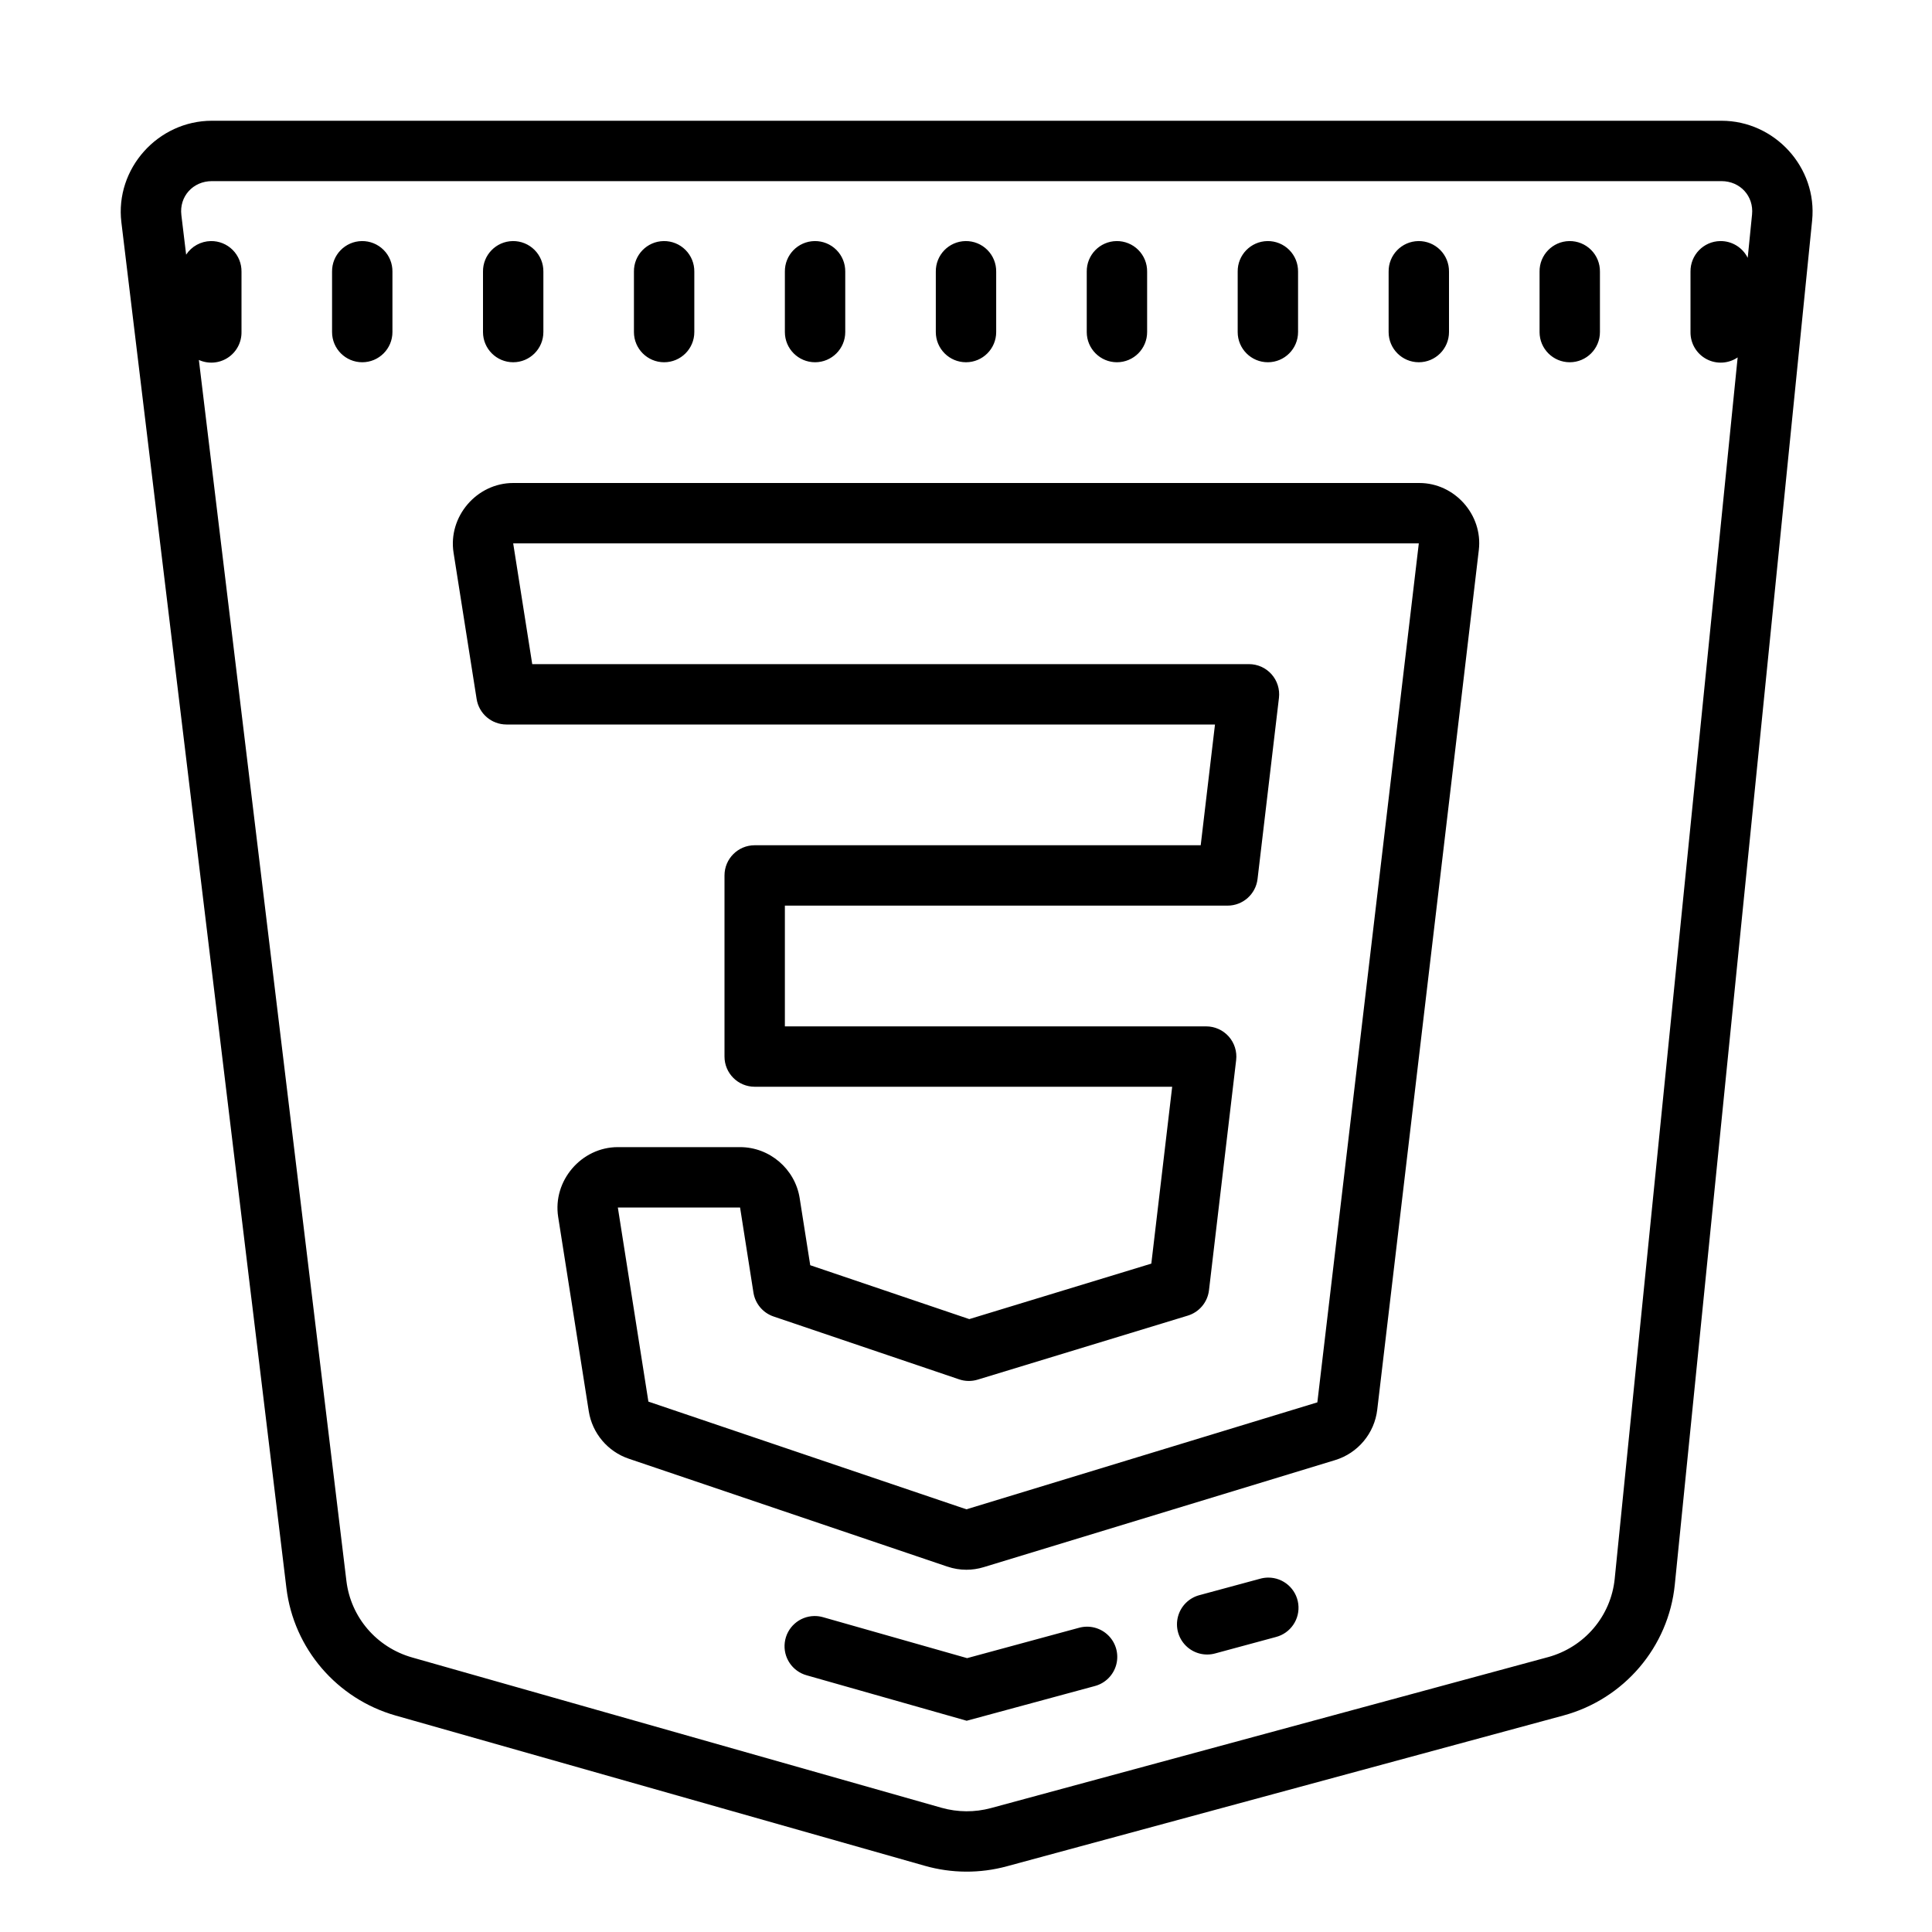
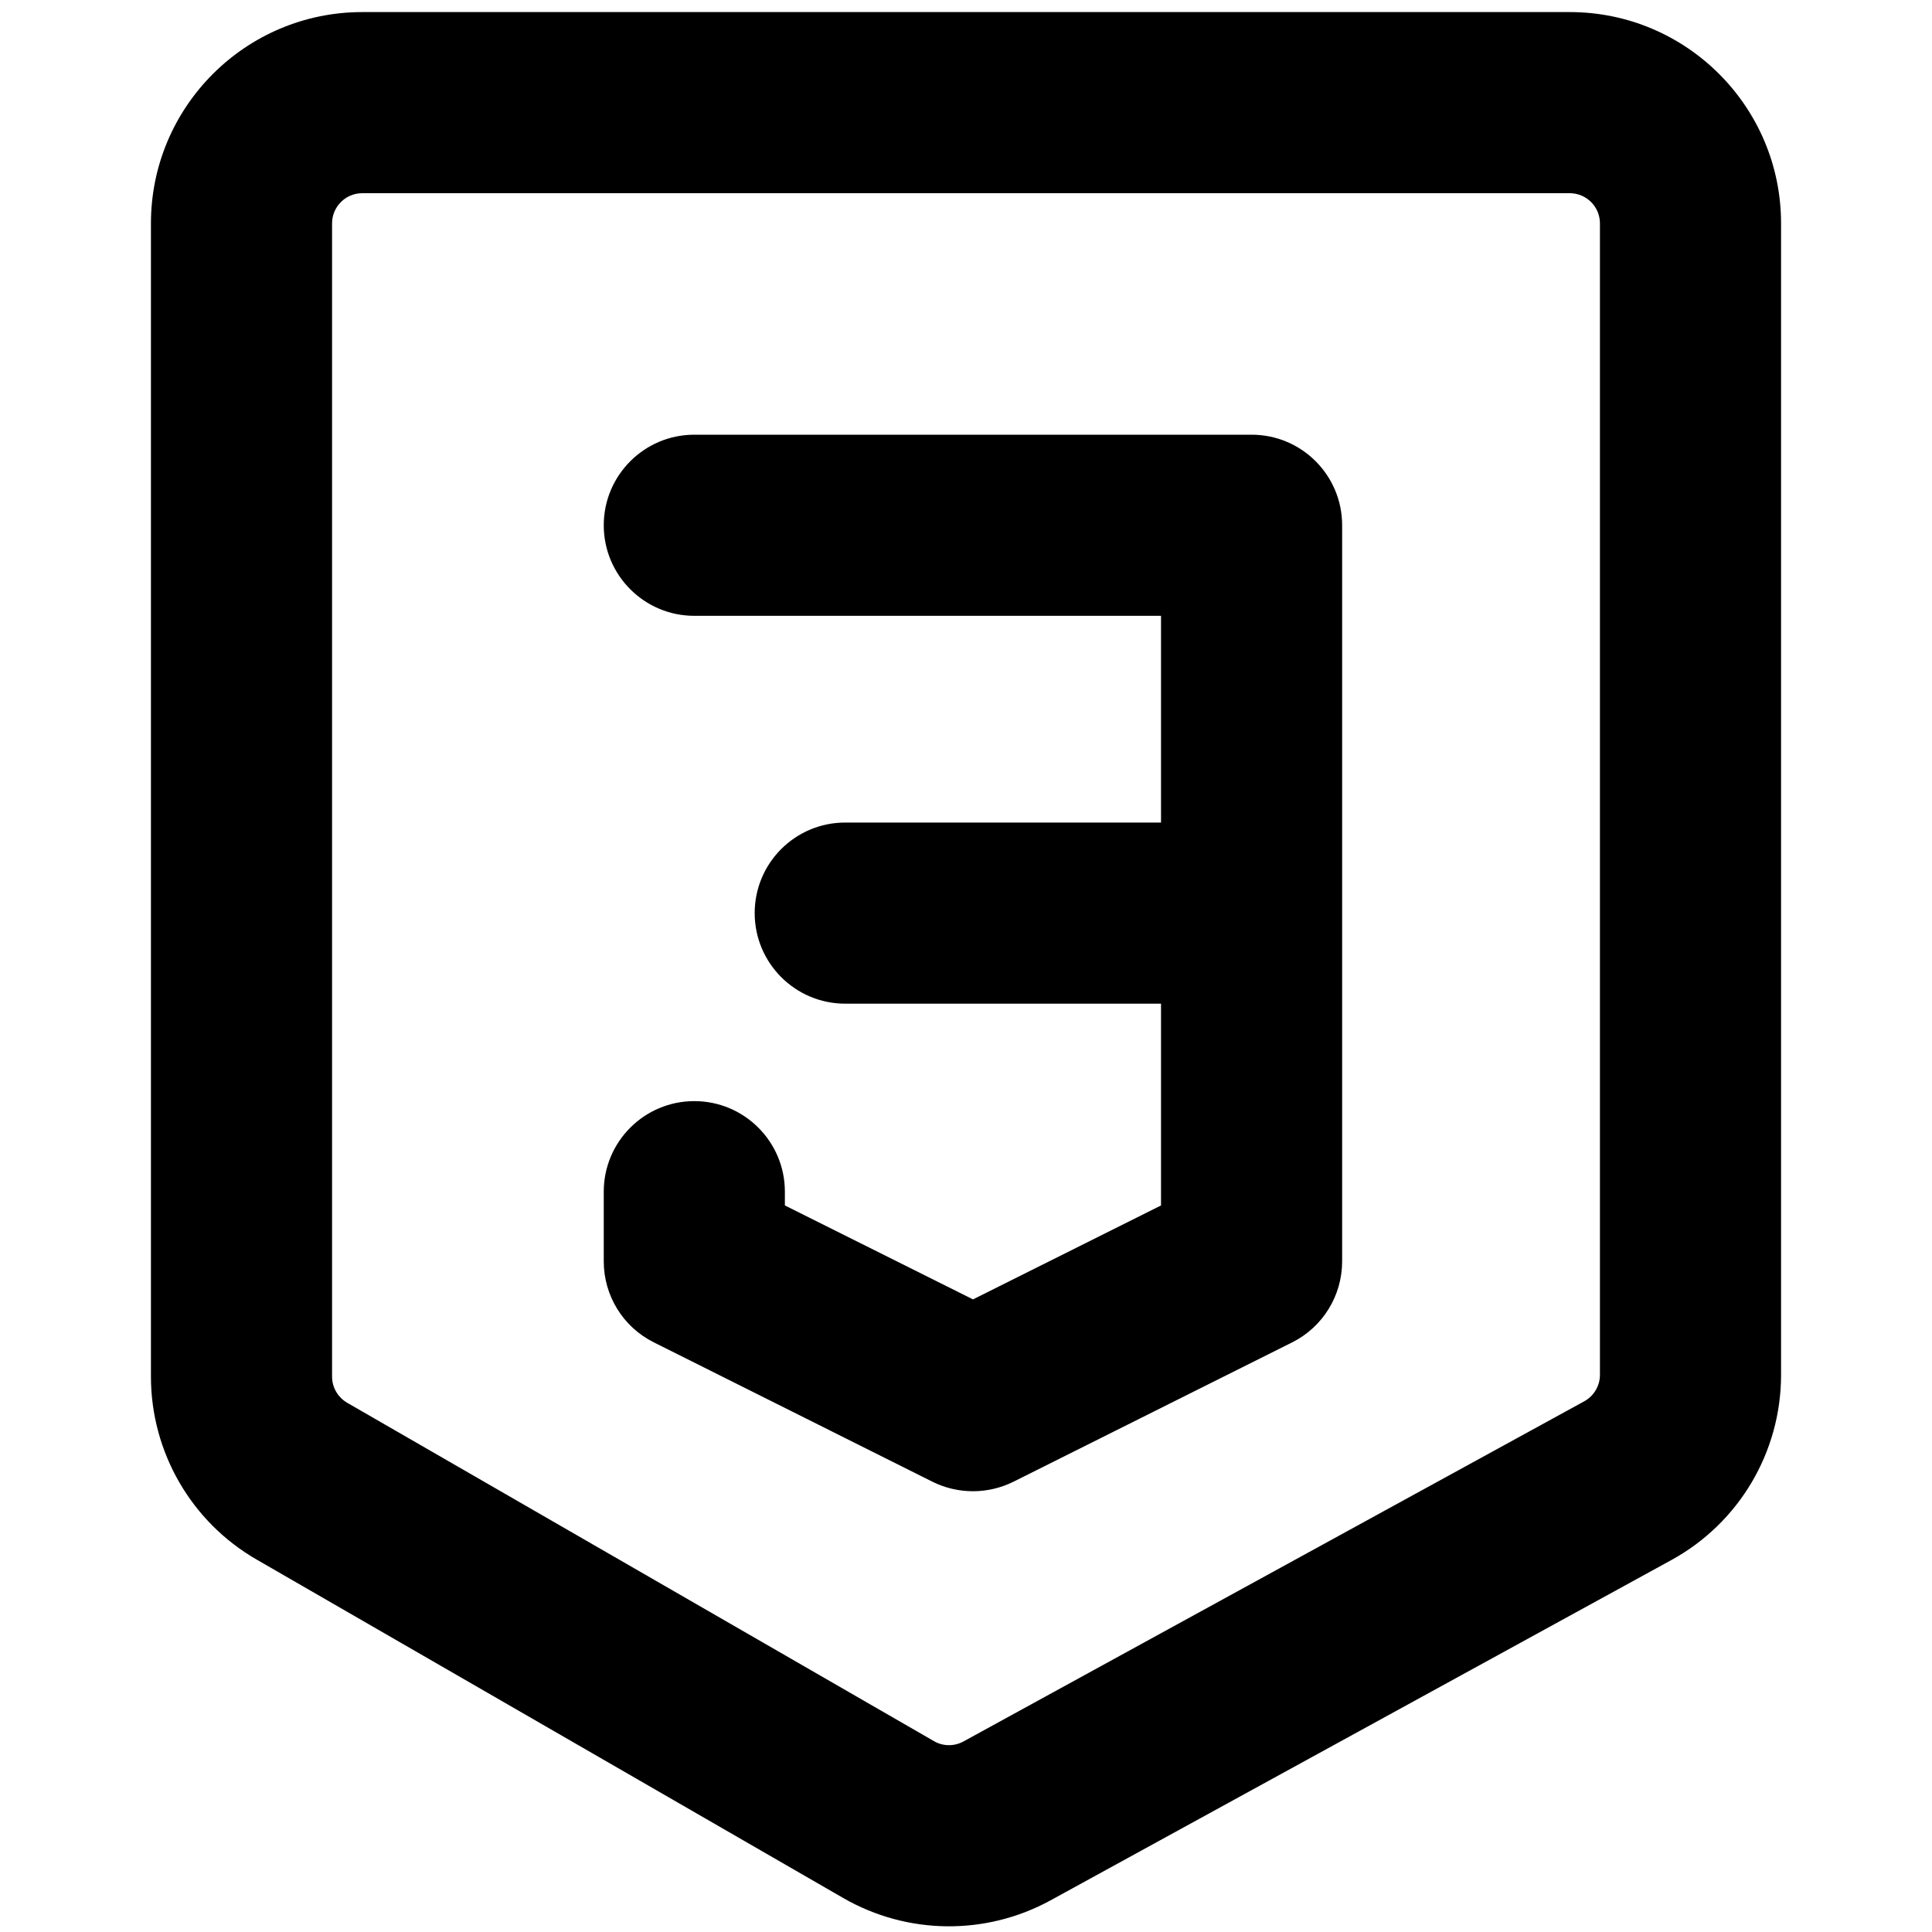
- <svg xmlns="http://www.w3.org/2000/svg" fill="#000000" viewBox="0 0 64 64" width="128px" height="128px">
-   <path d="M 7.02 4 C 5.23 4 3.806 5.589 4.021 7.365 L 9.488 52.609 C 9.731 54.612 11.162 56.277 13.107 56.83 L 30.643 61.809 C 31.526 62.059 32.462 62.065 33.35 61.824 L 51.791 56.828 C 53.799 56.284 55.273 54.558 55.48 52.492 L 60.029 7.305 C 60.206 5.548 58.792 4 57.025 4 L 7.02 4 z M 7.02 6 L 57.025 6 C 57.649 6 58.1 6.501 58.039 7.105 L 57.895 8.541 A 1 1 0 0 0 56.984 7.986 A 1 1 0 0 0 56 9 L 56 11 A 1 1 0 0 0 57.562 11.84 L 53.49 52.291 A 1 1 0 0 0 53.49 52.293 C 53.366 53.535 52.489 54.568 51.27 54.898 A 1 1 0 0 0 51.268 54.898 L 32.826 59.895 C 32.29 60.04 31.724 60.036 31.189 59.885 L 13.654 54.906 C 12.474 54.571 11.62 53.573 11.475 52.369 L 6.588 11.924 A 1 1 0 0 0 8 11 L 8 9 A 1 1 0 0 0 6.984 7.986 A 1 1 0 0 0 6.166 8.436 L 6.008 7.125 A 1 1 0 0 0 6.008 7.123 C 5.934 6.513 6.389 6 7.02 6 z M 11.984 7.986 A 1 1 0 0 0 11 9 L 11 11 A 1 1 0 1 0 13 11 L 13 9 A 1 1 0 0 0 11.984 7.986 z M 16.984 7.986 A 1 1 0 0 0 16 9 L 16 11 A 1 1 0 1 0 18 11 L 18 9 A 1 1 0 0 0 16.984 7.986 z M 21.984 7.986 A 1 1 0 0 0 21 9 L 21 11 A 1 1 0 1 0 23 11 L 23 9 A 1 1 0 0 0 21.984 7.986 z M 26.984 7.986 A 1 1 0 0 0 26 9 L 26 11 A 1 1 0 1 0 28 11 L 28 9 A 1 1 0 0 0 26.984 7.986 z M 31.984 7.986 A 1 1 0 0 0 31 9 L 31 11 A 1 1 0 1 0 33 11 L 33 9 A 1 1 0 0 0 31.984 7.986 z M 36.984 7.986 A 1 1 0 0 0 36 9 L 36 11 A 1 1 0 1 0 38 11 L 38 9 A 1 1 0 0 0 36.984 7.986 z M 41.984 7.986 A 1 1 0 0 0 41 9 L 41 11 A 1 1 0 1 0 43 11 L 43 9 A 1 1 0 0 0 41.984 7.986 z M 46.984 7.986 A 1 1 0 0 0 46 9 L 46 11 A 1 1 0 1 0 48 11 L 48 9 A 1 1 0 0 0 46.984 7.986 z M 51.984 7.986 A 1 1 0 0 0 51 9 L 51 11 A 1 1 0 1 0 53 11 L 53 9 A 1 1 0 0 0 51.984 7.986 z M 17 16 C 15.791 16 14.836 17.115 15.025 18.311 L 15.789 23.156 A 1 1 0 0 0 16.775 24 L 40.248 24 L 39.775 28 L 25 28 A 1 1 0 0 0 24 29 L 24 35 A 1 1 0 0 0 25 36 L 38.83 36 L 38.139 41.859 L 32.109 43.697 L 26.84 41.912 L 26.49 39.689 A 1 1 0 0 0 26.49 39.688 C 26.337 38.723 25.493 38 24.516 38 L 20.467 38 C 19.257 38 18.303 39.116 18.49 40.311 A 1 1 0 0 0 18.49 40.312 L 19.504 46.75 C 19.618 47.476 20.131 48.086 20.83 48.322 L 31.383 51.896 A 1 1 0 0 0 31.385 51.896 C 31.587 51.965 31.801 52 32.014 52 C 32.207 52 32.399 51.971 32.586 51.914 L 44.23 48.367 C 44.982 48.138 45.532 47.48 45.623 46.697 L 48.514 22.236 L 48.988 18.217 C 49.125 17.054 48.188 16 47.018 16 L 17 16 z M 17 18 L 47 18 L 46.527 22 L 43.639 46.455 L 32.014 49.998 L 21.479 46.43 L 20.467 40.002 L 20.467 40 L 24.516 40 L 24.959 42.82 A 1 1 0 0 0 25.627 43.611 L 31.773 45.693 A 1 1 0 0 0 32.385 45.703 L 39.346 43.582 A 1 1 0 0 0 40.049 42.742 L 40.949 35.117 A 1 1 0 0 0 39.955 34 L 26 34 L 26 30 L 40.664 30 A 1 1 0 0 0 41.658 29.117 L 42.367 23.117 A 1 1 0 0 0 41.373 22 L 17.631 22 L 17 18 z M 42.006 52.26 A 1 1 0 0 0 41.738 52.299 L 39.738 52.84 A 1 1 0 1 0 40.262 54.77 L 42.262 54.229 A 1 1 0 0 0 42.006 52.26 z M 26.977 53.533 A 1 1 0 0 0 26.727 55.498 L 32.023 57.002 L 36.262 55.854 A 1 1 0 1 0 35.738 53.924 L 32.037 54.928 L 27.273 53.574 A 1 1 0 0 0 26.977 53.533 z" />
+ <svg xmlns="http://www.w3.org/2000/svg" width="800px" height="800px" viewBox="0 0 16 16" fill="none">
+   <path fill-rule="nonzero" clip-rule="nonzero" d="M3 1.6C2.862 1.6 2.75 1.712 2.75 1.85V11.4C2.75 11.49 2.798 11.572 2.875 11.617L7.734 14.419C7.809 14.463 7.902 14.464 7.979 14.422L13.12 11.605C13.2 11.561 13.25 11.477 13.25 11.386V1.85C13.25 1.712 13.138 1.6 13 1.6H3ZM1.25 1.85C1.25 0.884 2.034 0.1 3 0.1H13C13.966 0.1 14.75 0.884 14.75 1.85V11.386C14.75 12.025 14.402 12.613 13.841 12.92L8.7 15.738C8.164 16.031 7.514 16.024 6.984 15.719L2.126 12.916C1.584 12.604 1.25 12.026 1.25 11.4V1.85ZM5 4.35C5 3.936 5.336 3.6 5.75 3.6H10.365C10.78 3.6 11.115 3.936 11.115 4.35V10.446C11.115 10.73 10.955 10.99 10.701 11.117L8.393 12.271C8.182 12.376 7.933 12.376 7.722 12.271L5.415 11.117C5.16 10.99 5 10.73 5 10.446V9.869C5 9.455 5.336 9.119 5.75 9.119C6.164 9.119 6.5 9.455 6.5 9.869V9.983L8.058 10.761L9.615 9.983V8.312H7C6.586 8.312 6.25 7.976 6.25 7.562C6.25 7.147 6.586 6.812 7 6.812H9.615V5.1H5.75C5.336 5.1 5 4.764 5 4.35Z" fill="#000000" />
</svg>
